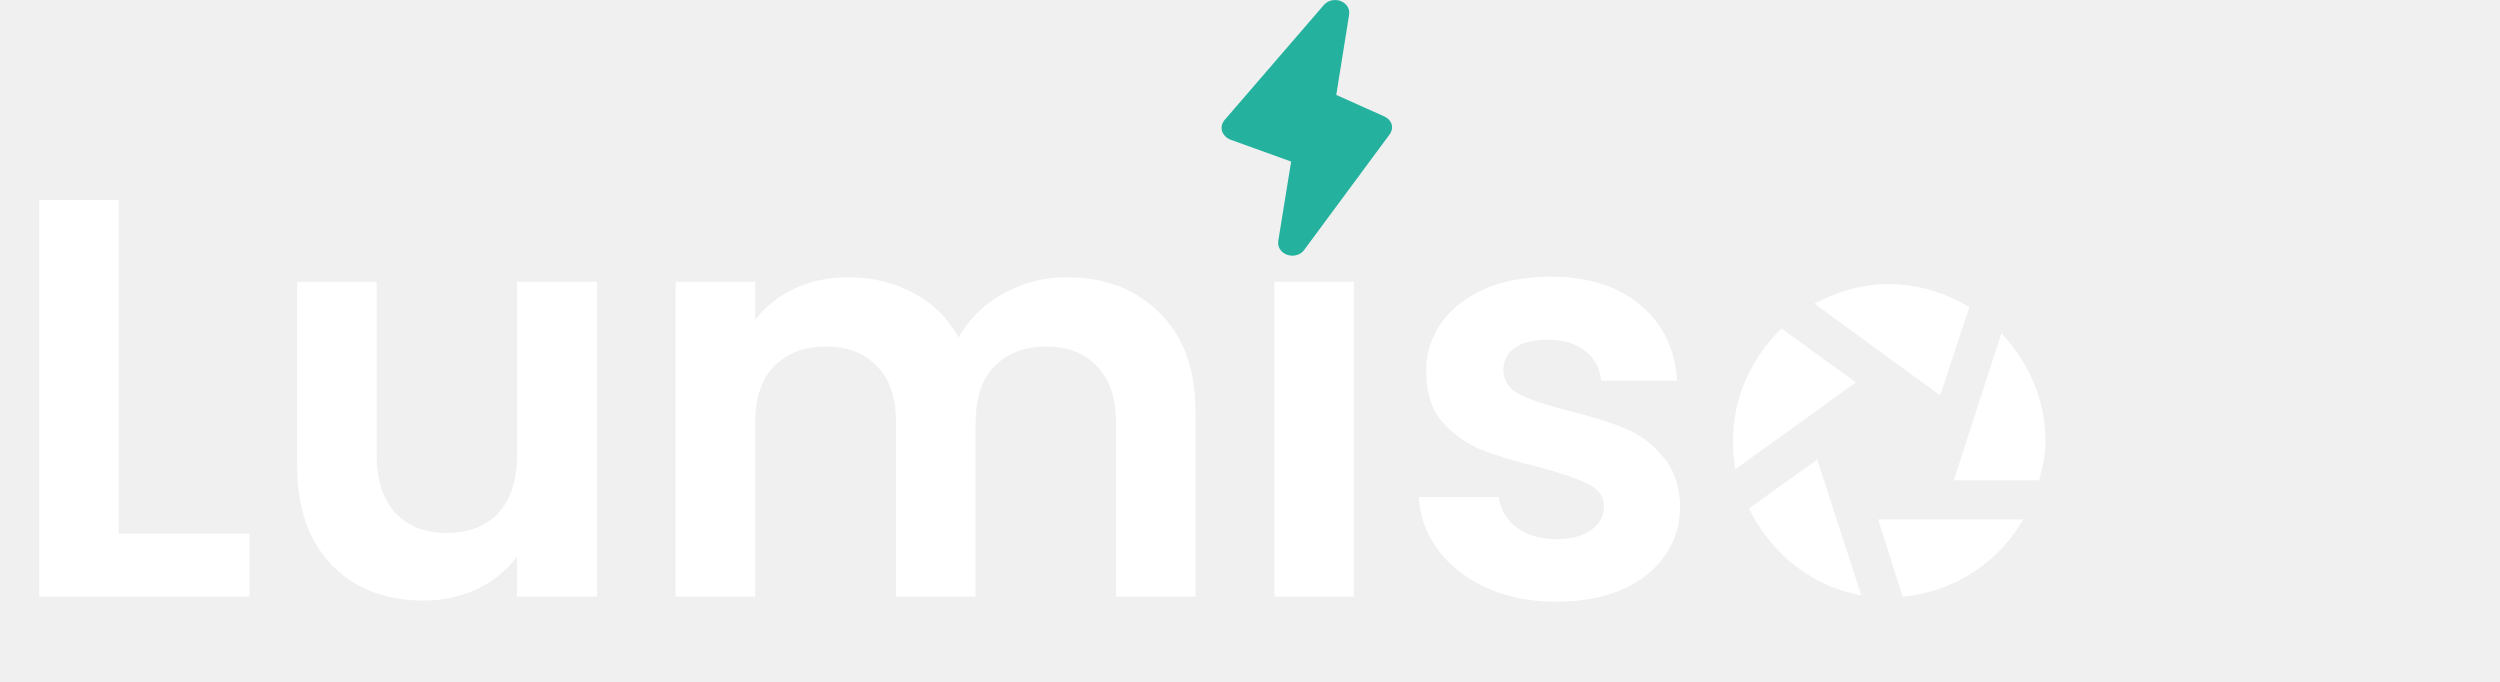
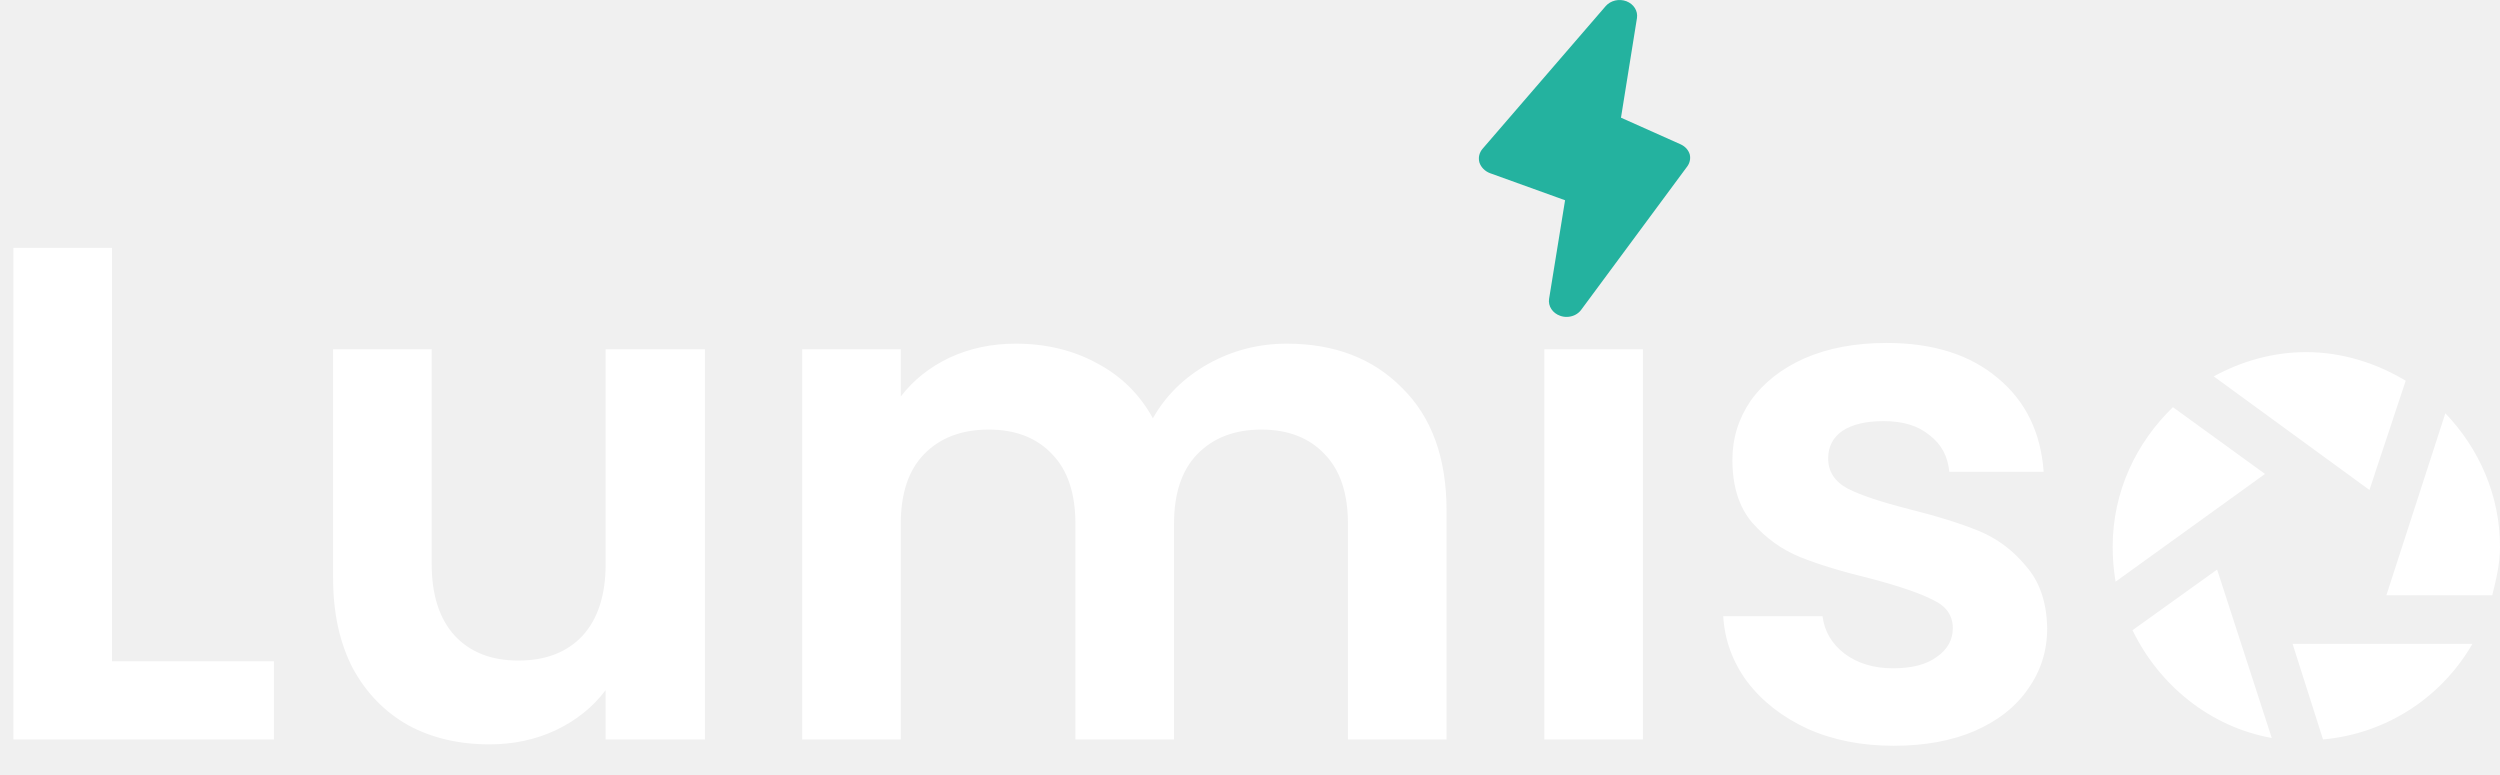
- <svg xmlns="http://www.w3.org/2000/svg" width="88" height="24" viewBox="0 0 88 24" fill="none">
-   <path d="M4.18 18.78H8.78V21H1.38V7.04H4.18V18.78ZM21.02 9.92V21H18.2V19.6C17.84 20.08 17.366 20.46 16.78 20.74C16.206 21.007 15.58 21.14 14.9 21.14C14.033 21.14 13.266 20.96 12.6 20.6C11.933 20.227 11.406 19.687 11.02 18.98C10.646 18.26 10.46 17.407 10.46 16.42V9.92H13.26V16.02C13.26 16.9 13.48 17.58 13.92 18.06C14.36 18.527 14.96 18.76 15.72 18.76C16.493 18.76 17.1 18.527 17.54 18.06C17.98 17.58 18.2 16.9 18.2 16.02V9.92H21.02ZM37.542 9.76C38.902 9.76 39.996 10.18 40.822 11.02C41.662 11.847 42.082 13.007 42.082 14.5V21H39.282V14.88C39.282 14.013 39.062 13.353 38.622 12.9C38.182 12.433 37.582 12.2 36.822 12.2C36.062 12.2 35.456 12.433 35.002 12.9C34.562 13.353 34.342 14.013 34.342 14.88V21H31.542V14.88C31.542 14.013 31.322 13.353 30.882 12.9C30.442 12.433 29.842 12.2 29.082 12.2C28.309 12.2 27.696 12.433 27.242 12.9C26.802 13.353 26.582 14.013 26.582 14.88V21H23.782V9.92H26.582V11.26C26.942 10.793 27.402 10.427 27.962 10.16C28.536 9.893 29.162 9.76 29.842 9.76C30.709 9.76 31.482 9.947 32.162 10.32C32.842 10.68 33.369 11.2 33.742 11.88C34.102 11.24 34.622 10.727 35.302 10.34C35.996 9.953 36.742 9.76 37.542 9.76ZM47.659 9.92V21H44.859V9.92H47.659ZM54.78 21.18C53.873 21.18 53.06 21.02 52.34 20.7C51.62 20.367 51.047 19.92 50.62 19.36C50.207 18.8 49.98 18.18 49.94 17.5H52.76C52.813 17.927 53.02 18.28 53.38 18.56C53.754 18.84 54.214 18.98 54.76 18.98C55.294 18.98 55.707 18.873 56 18.66C56.307 18.447 56.46 18.173 56.46 17.84C56.46 17.48 56.273 17.213 55.9 17.04C55.54 16.853 54.96 16.653 54.16 16.44C53.334 16.24 52.654 16.033 52.12 15.82C51.6 15.607 51.147 15.28 50.76 14.84C50.387 14.4 50.2 13.807 50.2 13.06C50.2 12.447 50.373 11.887 50.72 11.38C51.08 10.873 51.587 10.473 52.24 10.18C52.907 9.887 53.687 9.74 54.58 9.74C55.9 9.74 56.953 10.073 57.74 10.74C58.527 11.393 58.96 12.28 59.04 13.4H56.36C56.32 12.96 56.133 12.613 55.8 12.36C55.48 12.093 55.047 11.96 54.5 11.96C53.993 11.96 53.6 12.053 53.32 12.24C53.053 12.427 52.92 12.687 52.92 13.02C52.92 13.393 53.107 13.68 53.48 13.88C53.853 14.067 54.434 14.26 55.22 14.46C56.02 14.66 56.68 14.867 57.2 15.08C57.72 15.293 58.167 15.627 58.54 16.08C58.927 16.52 59.127 17.107 59.14 17.84C59.14 18.48 58.96 19.053 58.6 19.56C58.254 20.067 57.747 20.467 57.08 20.76C56.427 21.04 55.66 21.18 54.78 21.18Z" fill="white" />
-   <path d="M66.493 10C65.546 10 64.653 10.262 63.87 10.689L68.292 13.915L69.322 10.813C68.498 10.317 67.523 10 66.493 10ZM62.717 11.558C61.673 12.564 61 13.956 61 15.528C61 15.872 61.028 16.189 61.082 16.52L65.326 13.46L62.703 11.558H62.717ZM70.448 11.737L68.773 16.906H71.78C71.89 16.465 72 16.01 72 15.528C72 14.053 71.396 12.729 70.448 11.737ZM63.966 16.175L61.563 17.898C62.318 19.456 63.76 20.642 65.518 20.959L63.966 16.175ZM66.109 18.285L66.974 21C68.8 20.835 70.352 19.787 71.217 18.285H66.109Z" fill="white" />
-   <path d="M48.988 4.382C48.969 4.321 48.937 4.264 48.892 4.215C48.847 4.166 48.791 4.127 48.728 4.098L47.036 3.342L47.49 0.511C47.505 0.413 47.484 0.313 47.429 0.227C47.375 0.141 47.291 0.074 47.189 0.035C47.088 -0.003 46.976 -0.01 46.869 0.015C46.763 0.04 46.669 0.096 46.601 0.174L43.106 4.224C43.059 4.279 43.026 4.343 43.01 4.411C42.995 4.479 42.997 4.549 43.016 4.616C43.038 4.683 43.077 4.745 43.129 4.797C43.18 4.849 43.244 4.891 43.316 4.918L45.448 5.687L44.994 8.487C44.978 8.587 45.001 8.69 45.058 8.777C45.115 8.864 45.203 8.932 45.308 8.968C45.367 8.99 45.429 9.001 45.493 9C45.575 9 45.656 8.981 45.728 8.946C45.801 8.91 45.862 8.859 45.907 8.797L48.903 4.747C48.945 4.695 48.975 4.635 48.989 4.573C49.004 4.51 49.004 4.445 48.988 4.382Z" fill="#24B29F" />
+ <svg xmlns="http://www.w3.org/2000/svg" width="71" height="22" viewBox="0 0 71 22" fill="none">
+   <path d="M3.18 18.78H7.78V21H0.38V7.04H3.18V18.78ZM20.02 9.92V21H17.2V19.6C16.84 20.08 16.366 20.46 15.78 20.74C15.206 21.007 14.58 21.14 13.9 21.14C13.033 21.14 12.266 20.96 11.6 20.6C10.933 20.227 10.406 19.687 10.02 18.98C9.646 18.26 9.46 17.407 9.46 16.42V9.92H12.26V16.02C12.26 16.9 12.48 17.58 12.92 18.06C13.36 18.527 13.96 18.76 14.72 18.76C15.493 18.76 16.1 18.527 16.54 18.06C16.98 17.58 17.2 16.9 17.2 16.02V9.92H20.02ZM36.542 9.76C37.902 9.76 38.996 10.18 39.822 11.02C40.662 11.847 41.082 13.007 41.082 14.5V21H38.282V14.88C38.282 14.013 38.062 13.353 37.622 12.9C37.182 12.433 36.582 12.2 35.822 12.2C35.062 12.2 34.456 12.433 34.002 12.9C33.562 13.353 33.342 14.013 33.342 14.88V21H30.542V14.88C30.542 14.013 30.322 13.353 29.882 12.9C29.442 12.433 28.842 12.2 28.082 12.2C27.309 12.2 26.696 12.433 26.242 12.9C25.802 13.353 25.582 14.013 25.582 14.88V21H22.782V9.92H25.582V11.26C25.942 10.793 26.402 10.427 26.962 10.16C27.536 9.893 28.162 9.76 28.842 9.76C29.709 9.76 30.482 9.947 31.162 10.32C31.842 10.68 32.369 11.2 32.742 11.88C33.102 11.24 33.622 10.727 34.302 10.34C34.996 9.953 35.742 9.76 36.542 9.76ZM46.659 9.92V21H43.859V9.92H46.659ZM53.78 21.18C52.873 21.18 52.06 21.02 51.34 20.7C50.62 20.367 50.047 19.92 49.62 19.36C49.207 18.8 48.98 18.18 48.94 17.5H51.76C51.813 17.927 52.02 18.28 52.38 18.56C52.754 18.84 53.214 18.98 53.76 18.98C54.294 18.98 54.707 18.873 55 18.66C55.307 18.447 55.46 18.173 55.46 17.84C55.46 17.48 55.273 17.213 54.9 17.04C54.54 16.853 53.96 16.653 53.16 16.44C52.334 16.24 51.654 16.033 51.12 15.82C50.6 15.607 50.147 15.28 49.76 14.84C49.387 14.4 49.2 13.807 49.2 13.06C49.2 12.447 49.373 11.887 49.72 11.38C50.08 10.873 50.587 10.473 51.24 10.18C51.907 9.887 52.687 9.74 53.58 9.74C54.9 9.74 55.953 10.073 56.74 10.74C57.527 11.393 57.96 12.28 58.04 13.4H55.36C55.32 12.96 55.133 12.613 54.8 12.36C54.48 12.093 54.047 11.96 53.5 11.96C52.993 11.96 52.6 12.053 52.32 12.24C52.053 12.427 51.92 12.687 51.92 13.02C51.92 13.393 52.107 13.68 52.48 13.88C52.853 14.067 53.434 14.26 54.22 14.46C55.02 14.66 55.68 14.867 56.2 15.08C56.72 15.293 57.167 15.627 57.54 16.08C57.927 16.52 58.127 17.107 58.14 17.84C58.14 18.48 57.96 19.053 57.6 19.56C57.254 20.067 56.747 20.467 56.08 20.76C55.427 21.04 54.66 21.18 53.78 21.18Z" fill="white" />
+   <path d="M65.493 10C64.546 10 63.653 10.262 62.87 10.689L67.292 13.915L68.322 10.813C67.498 10.317 66.523 10 65.493 10ZM61.717 11.558C60.673 12.564 60 13.956 60 15.528C60 15.872 60.028 16.189 60.082 16.52L64.326 13.46L61.703 11.558H61.717ZM69.448 11.737L67.773 16.906H70.78C70.89 16.465 71 16.01 71 15.528C71 14.053 70.396 12.729 69.448 11.737ZM62.966 16.175L60.563 17.898C61.318 19.456 62.76 20.642 64.518 20.959L62.966 16.175ZM65.109 18.285L65.974 21C67.8 20.835 69.352 19.787 70.217 18.285H65.109Z" fill="white" />
+   <path d="M47.988 4.382C47.969 4.321 47.937 4.264 47.892 4.215C47.847 4.166 47.791 4.127 47.728 4.098L46.036 3.342L46.49 0.511C46.505 0.413 46.484 0.313 46.429 0.227C46.375 0.141 46.291 0.074 46.189 0.035C46.088 -0.003 45.976 -0.01 45.869 0.015C45.763 0.04 45.669 0.096 45.601 0.174L42.106 4.224C42.059 4.279 42.026 4.343 42.01 4.411C41.995 4.479 41.997 4.549 42.016 4.616C42.038 4.683 42.077 4.745 42.129 4.797C42.18 4.849 42.244 4.891 42.316 4.918L44.448 5.687L43.994 8.487C43.978 8.587 44.001 8.69 44.058 8.777C44.115 8.864 44.203 8.932 44.308 8.968C44.367 8.99 44.429 9.001 44.493 9C44.575 9 44.656 8.981 44.728 8.946C44.801 8.91 44.862 8.859 44.907 8.797L47.903 4.747C47.945 4.695 47.975 4.635 47.989 4.573C48.004 4.51 48.004 4.445 47.988 4.382Z" fill="#24B29F" />
</svg>
